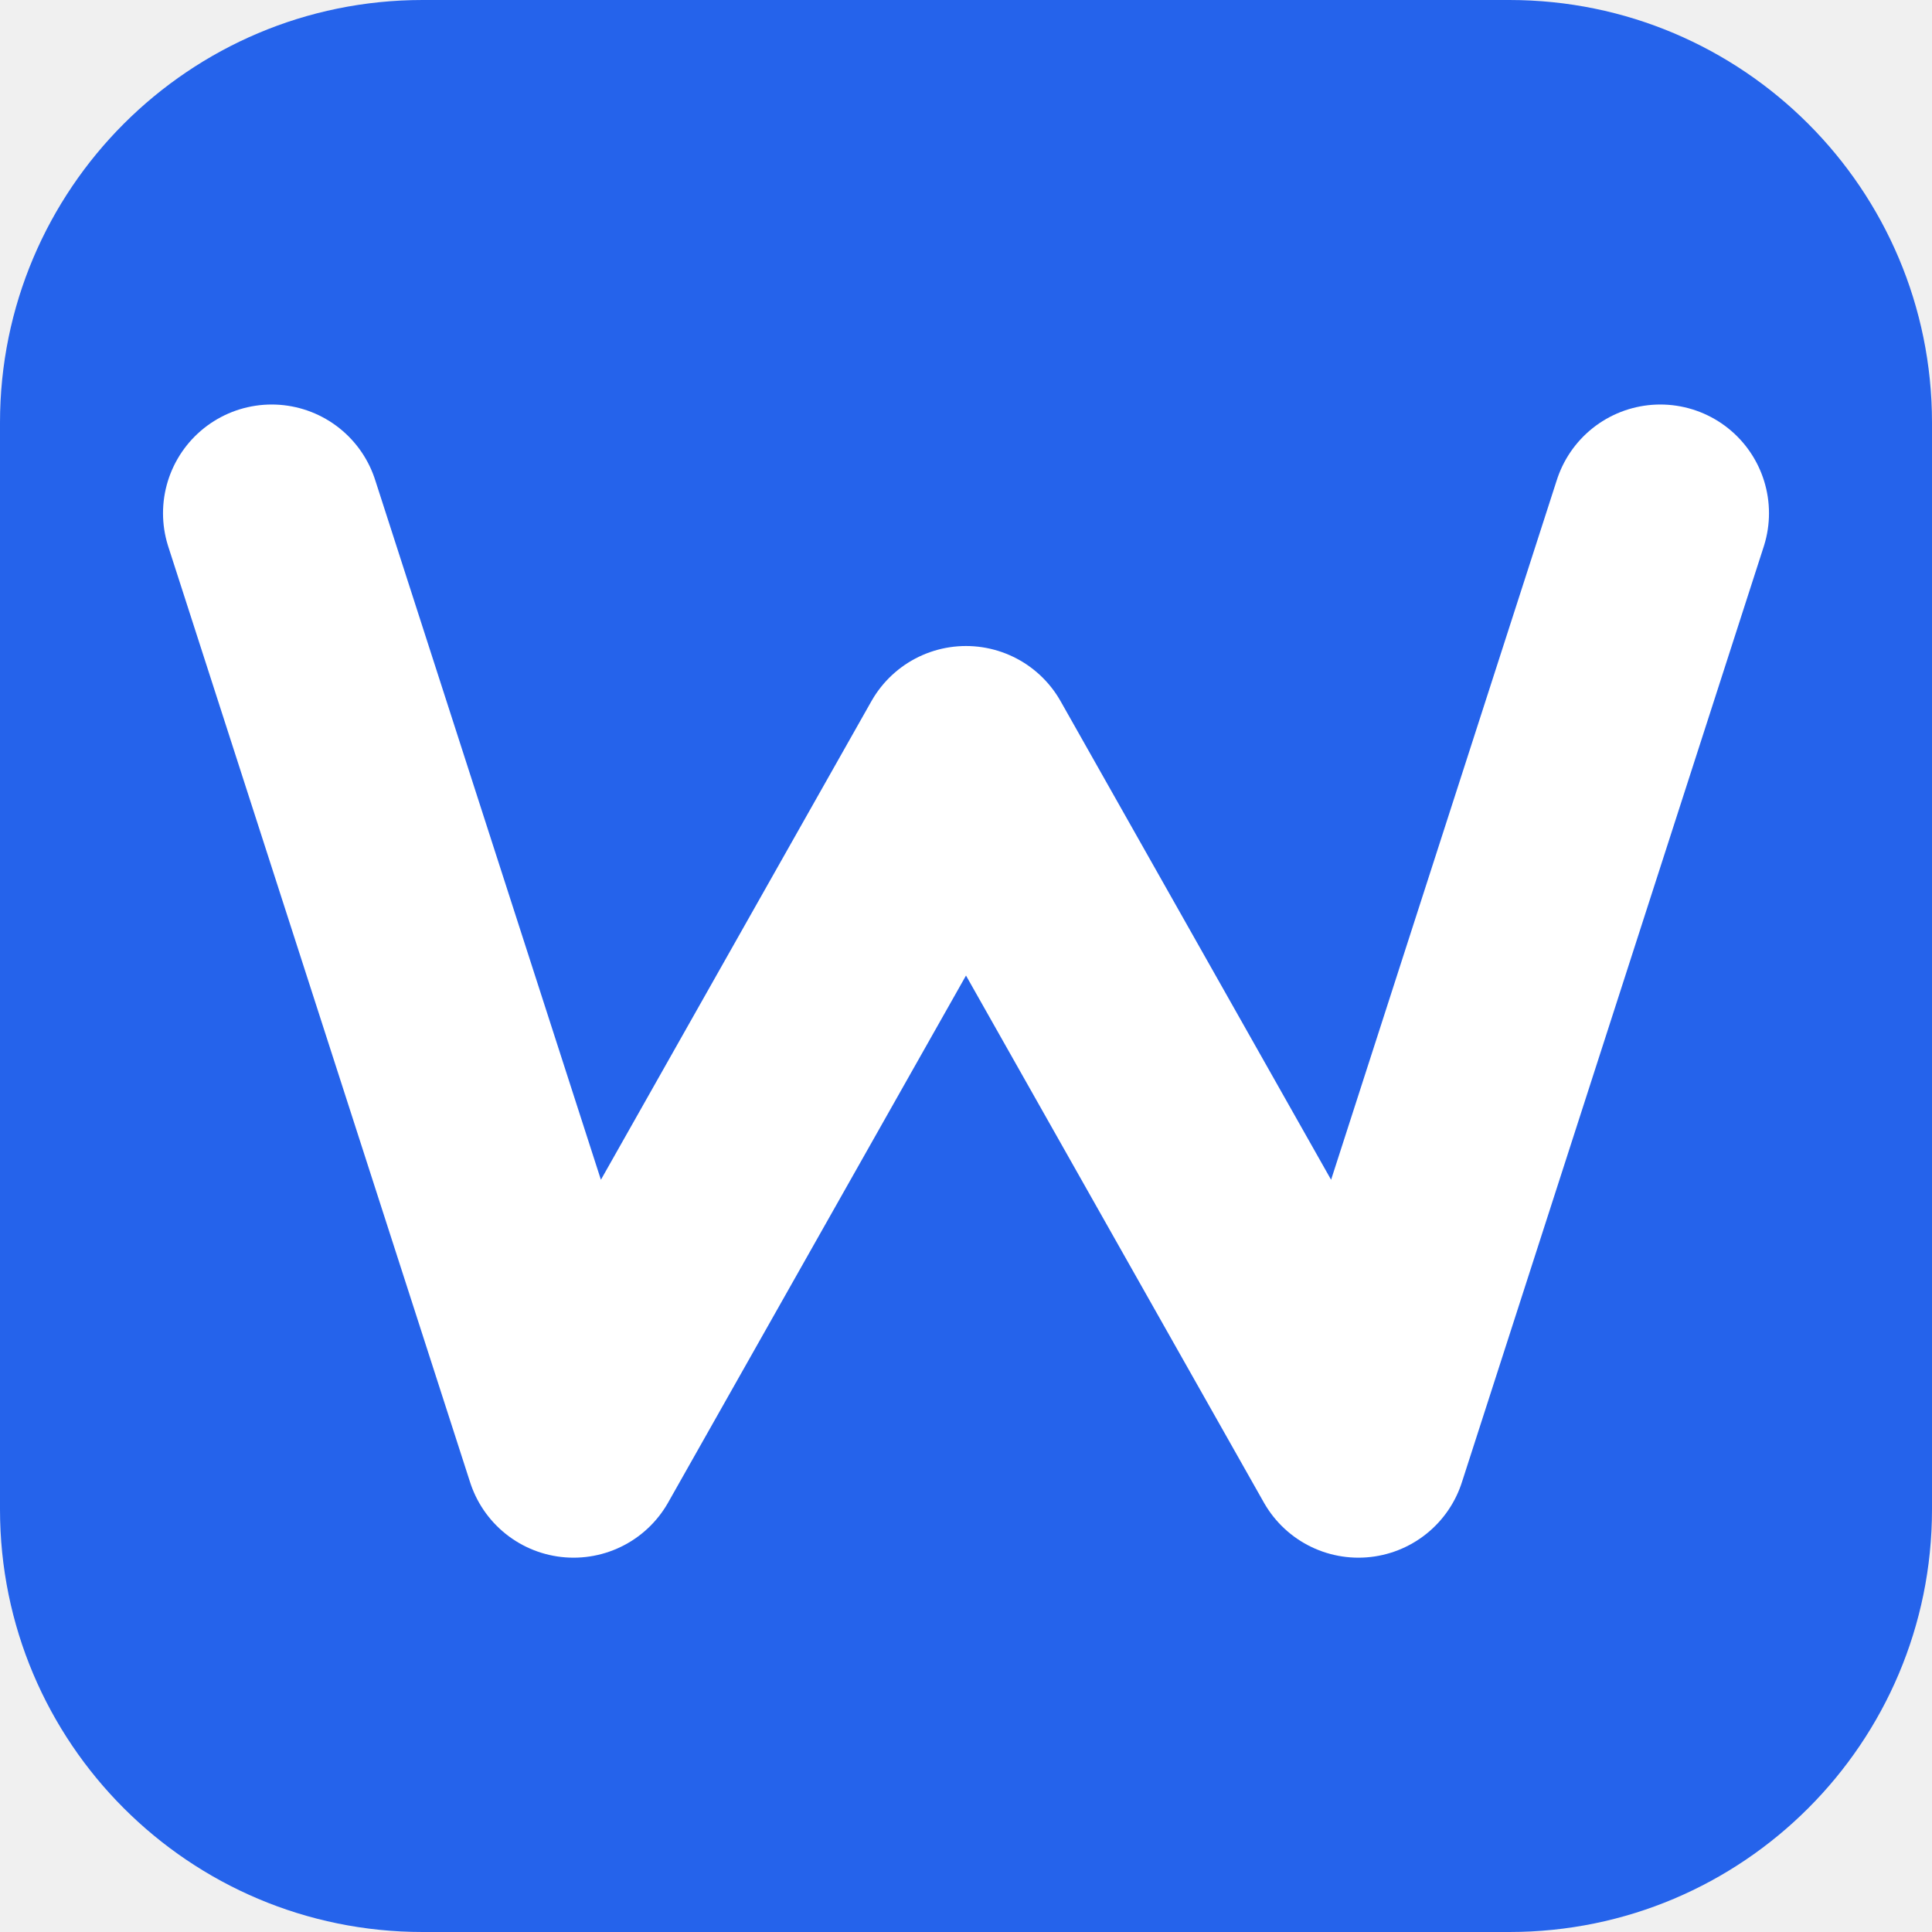
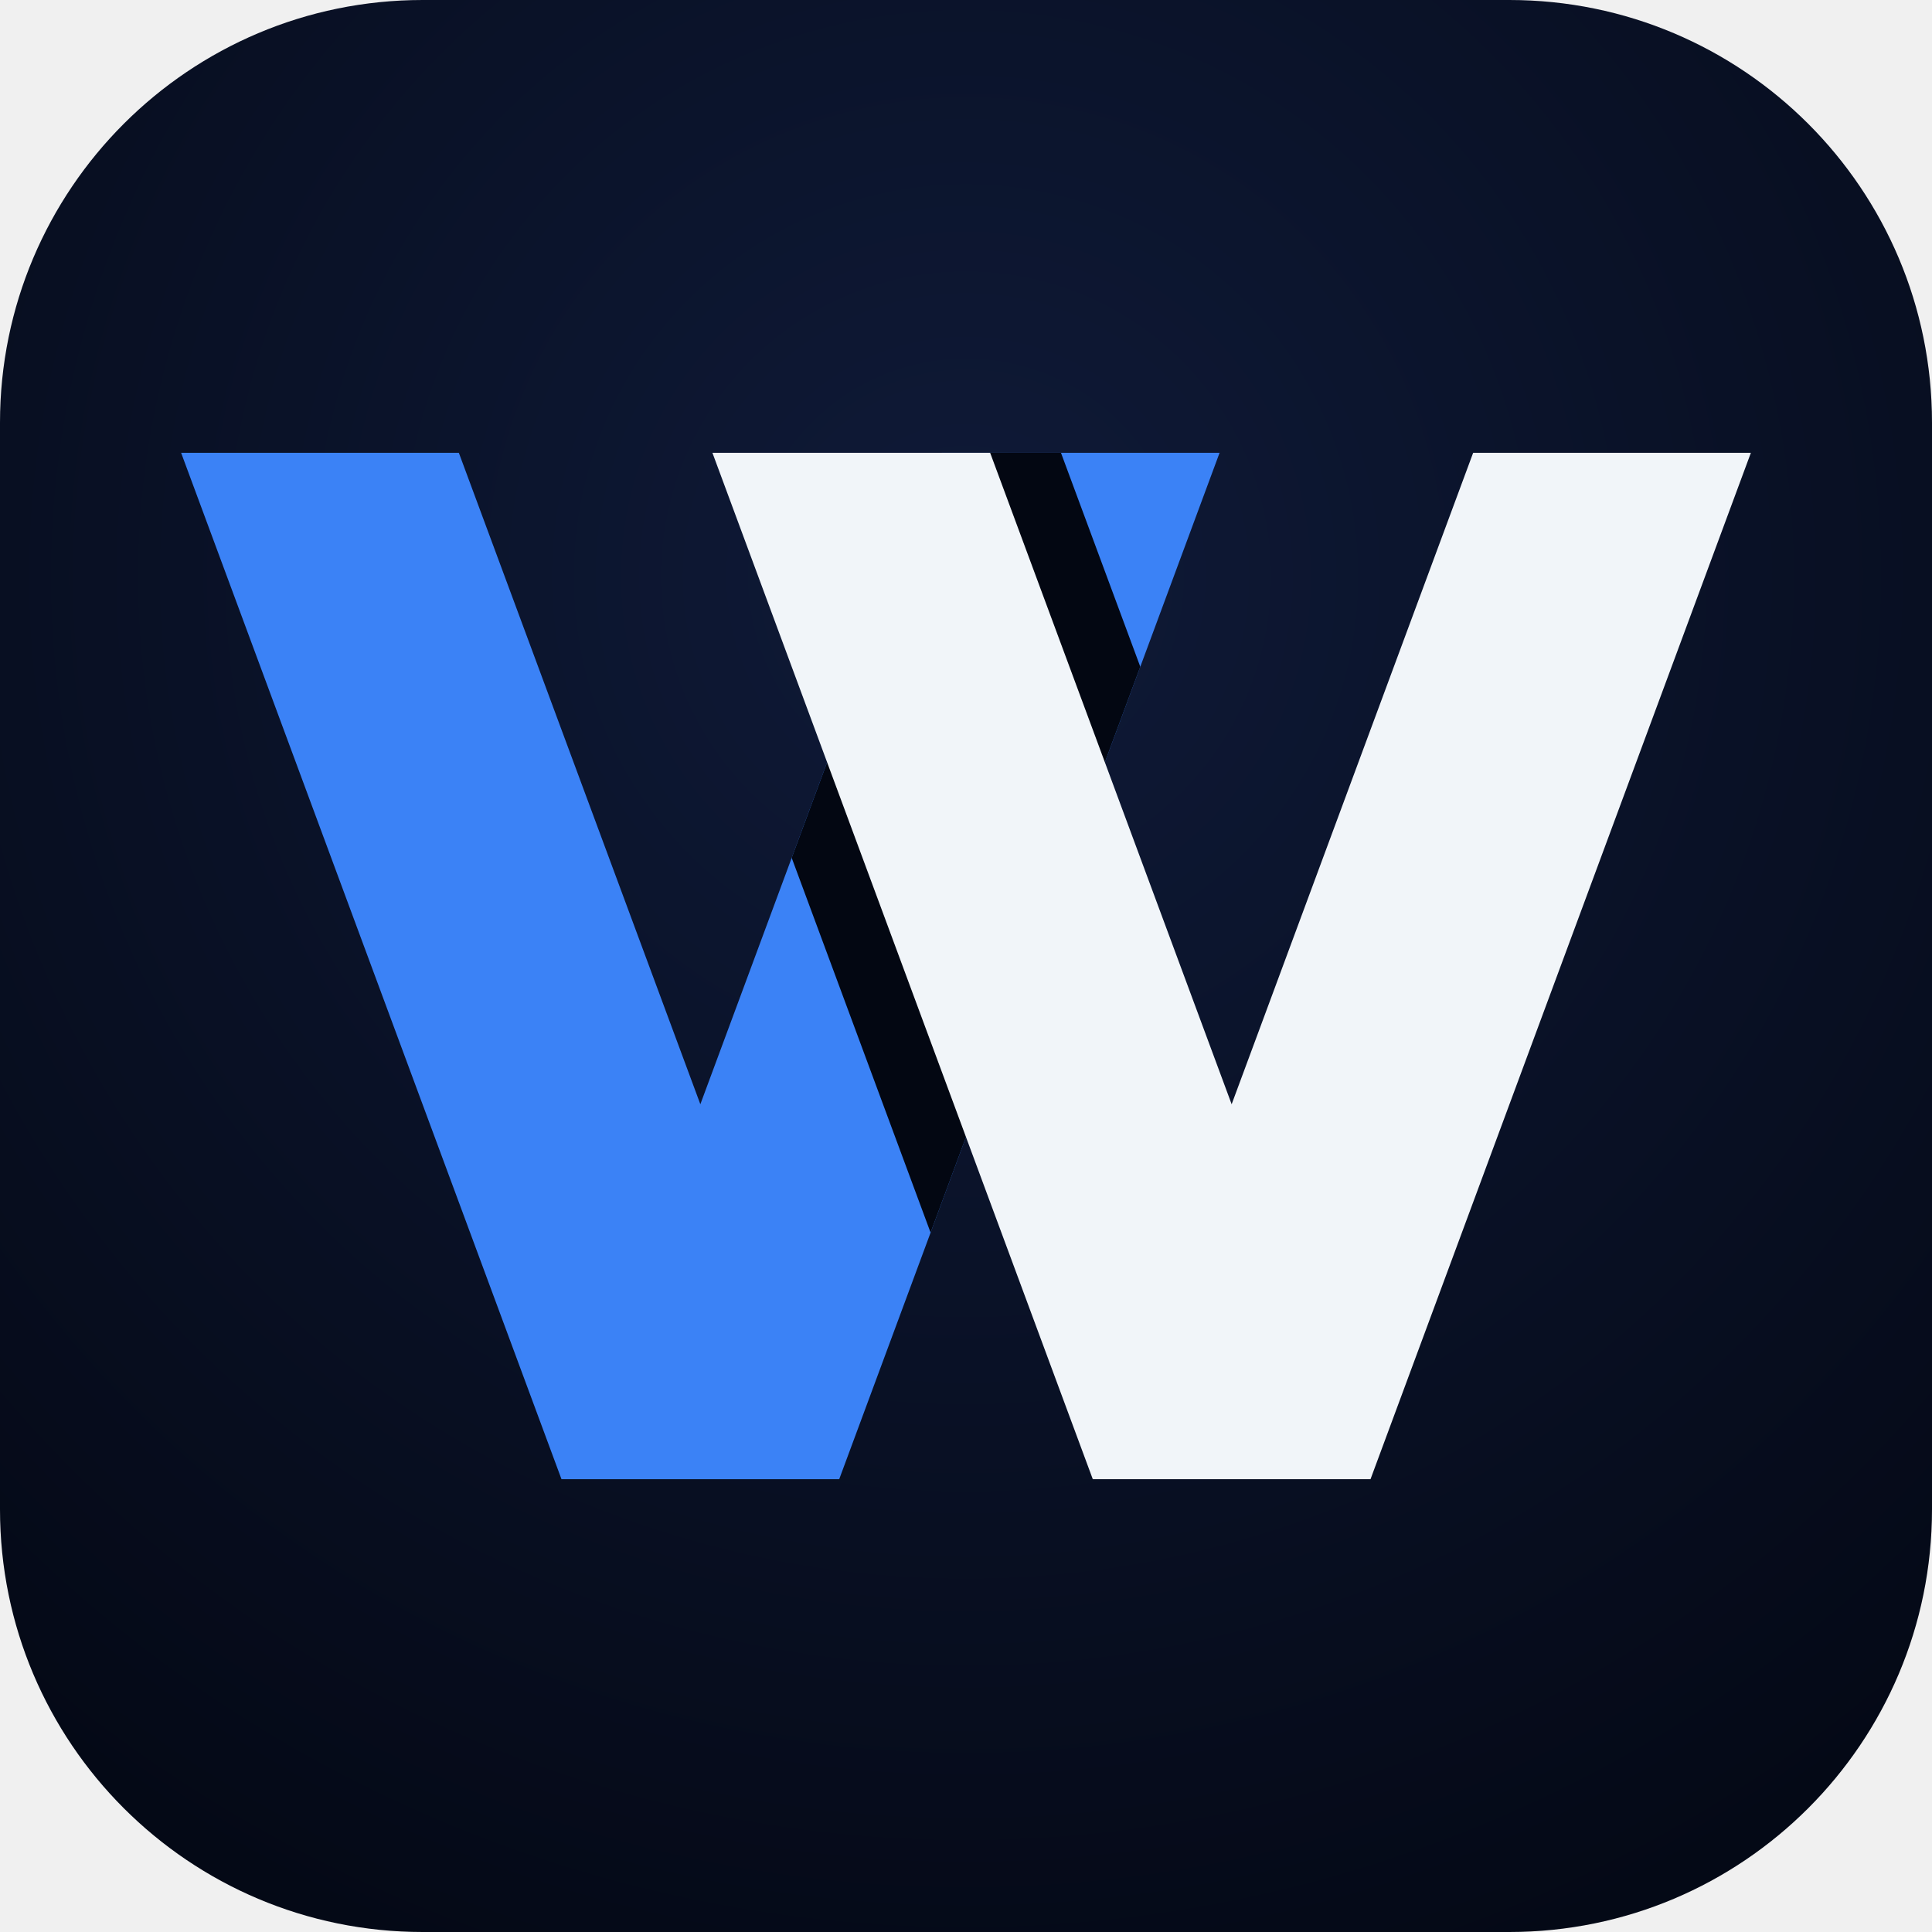
<svg xmlns="http://www.w3.org/2000/svg" viewBox="0 0 32 32">
-   <rect width="32" height="32" rx="7" fill="#2563eb" />
-   <path d="M4.5 8.5 9.5 24 16 12.5 22.5 24l5-15.5" fill="none" stroke="#fff" stroke-width="3.6" stroke-linecap="round" stroke-linejoin="round" />
+   <defs>
+     <clipPath id="c1">
+       <path d="M3.00,7.50 7.60,7.50 11.60,18.29 15.60,7.50 20.20,7.50 13.90,24.50 9.30,24.50Z" />
+     </clipPath>
+     <filter id="s" x="-20%" y="-20%" width="140%" height="140%">
+       <feGaussianBlur stdDeviation=".7" />
+     </filter>
+     <linearGradient id="ind" x1="0" y1="0" x2="0" y2="1">
+       <stop offset="0" stop-color="#3b82f6" />
+       <stop offset="1" stop-color="#4f46e5" />
+     </linearGradient>
+     <linearGradient id="mix" x1="0" y1="0" x2="1" y2="0">
+       <stop offset=".25" stop-color="#3b82f6" />
+       <stop offset=".75" stop-color="#e0e7ff" />
+     </linearGradient>
+     <radialGradient id="bg" cx=".5" cy=".3" r=".85">
+       <stop offset="0" stop-color="#0f1a38" />
+       <stop offset="1" stop-color="#030712" />
+     </radialGradient>
+   </defs>
+   <rect width="32" height="32" rx="7" fill="url(#bg)" />
+   <path d="M3.00,7.50 7.60,7.50 11.60,18.29 15.60,7.50 20.20,7.50 13.90,24.50 9.30,24.50Z" fill="#3b82f6" />
+   <g clip-path="url(#c1)">
+     <path d="M11.80,7.50 16.40,7.50 20.40,18.29 24.40,7.50 29.00,7.50 22.70,24.50 18.10,24.50Z" fill="none" stroke="#030712" stroke-width="2.2" stroke-linejoin="round" />
+   </g>
+   <path d="M11.80,7.50 16.40,7.50 20.40,18.29 24.40,7.50 29.00,7.50 22.70,24.50 18.10,24.50Z" fill="#f1f5f9" />
</svg>
